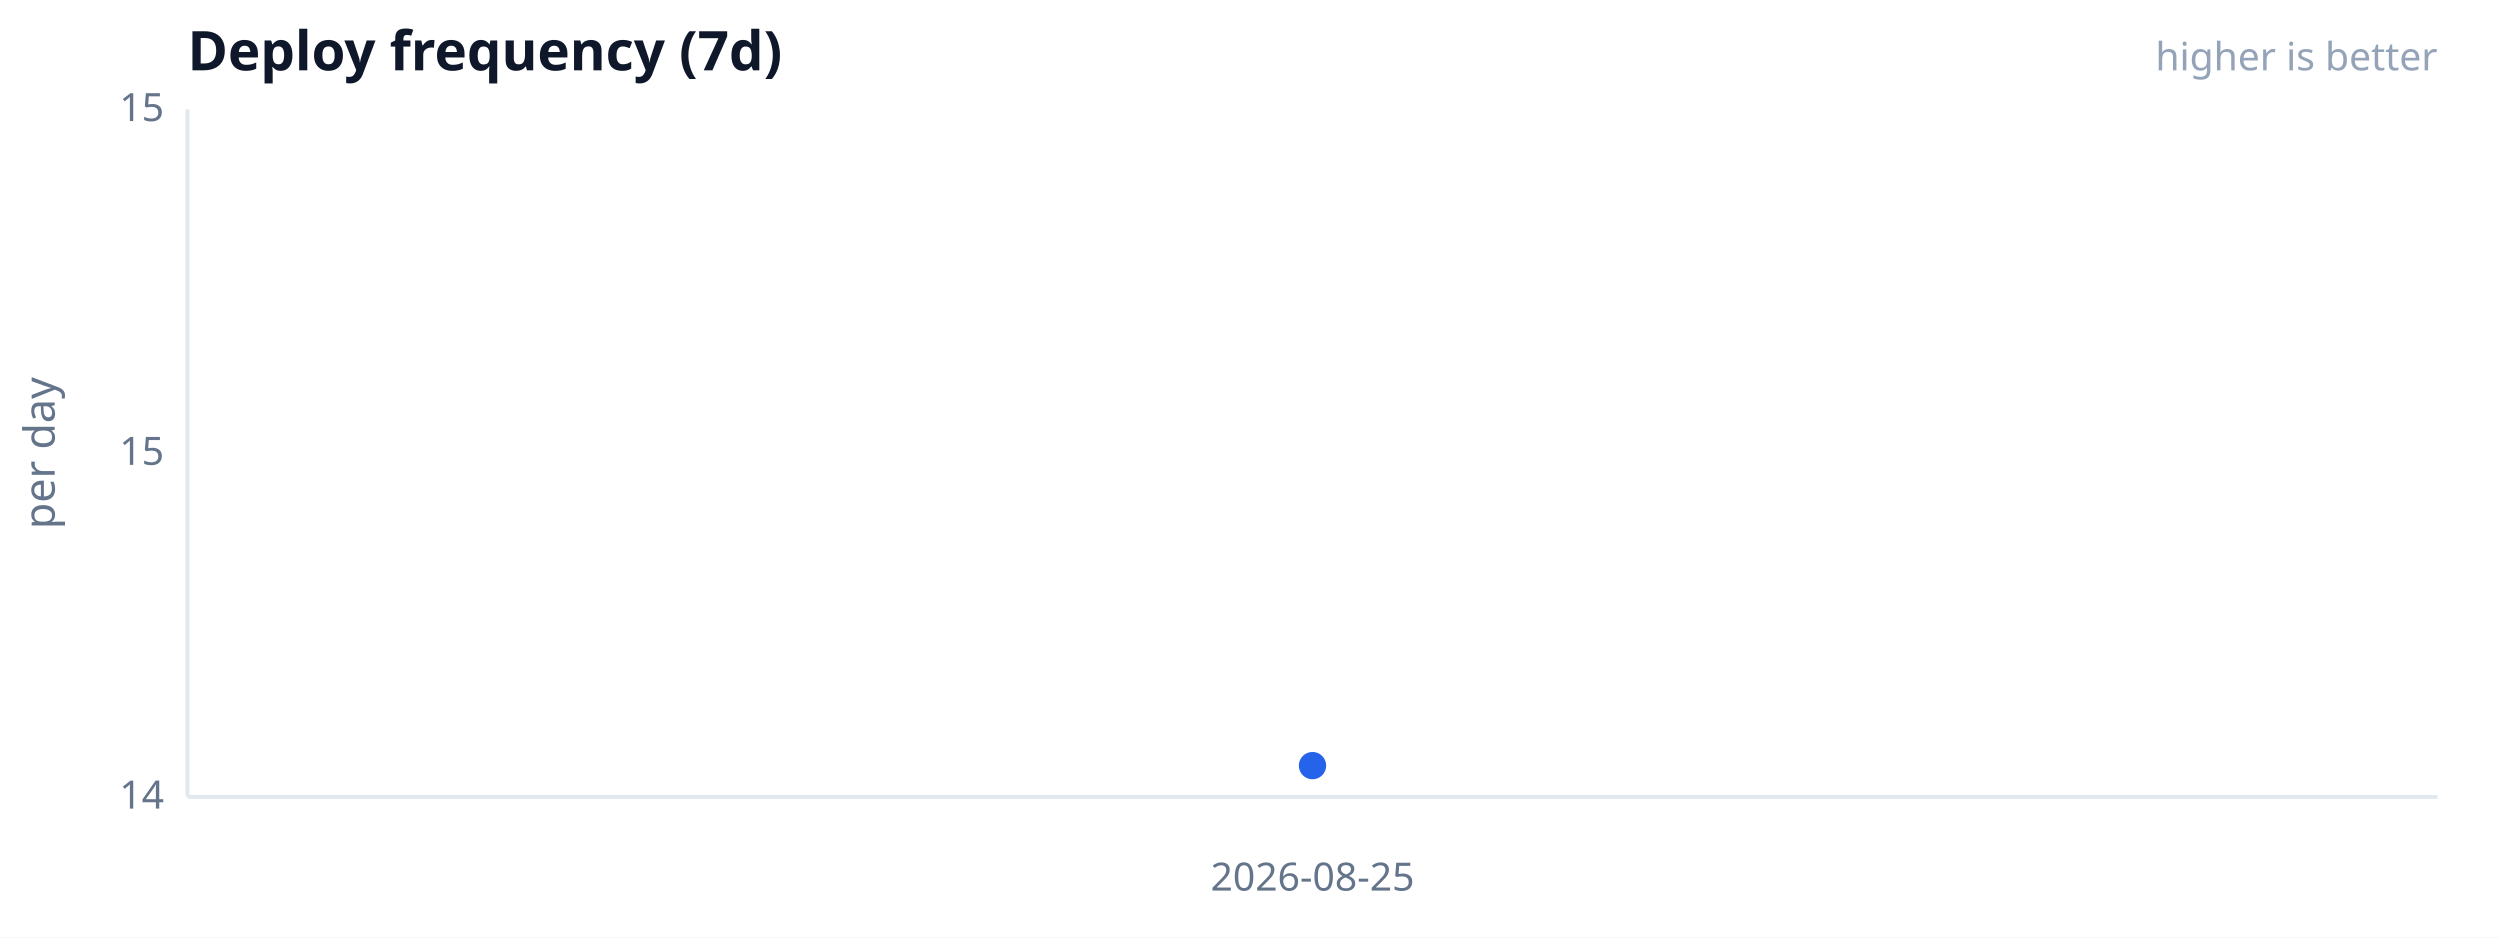
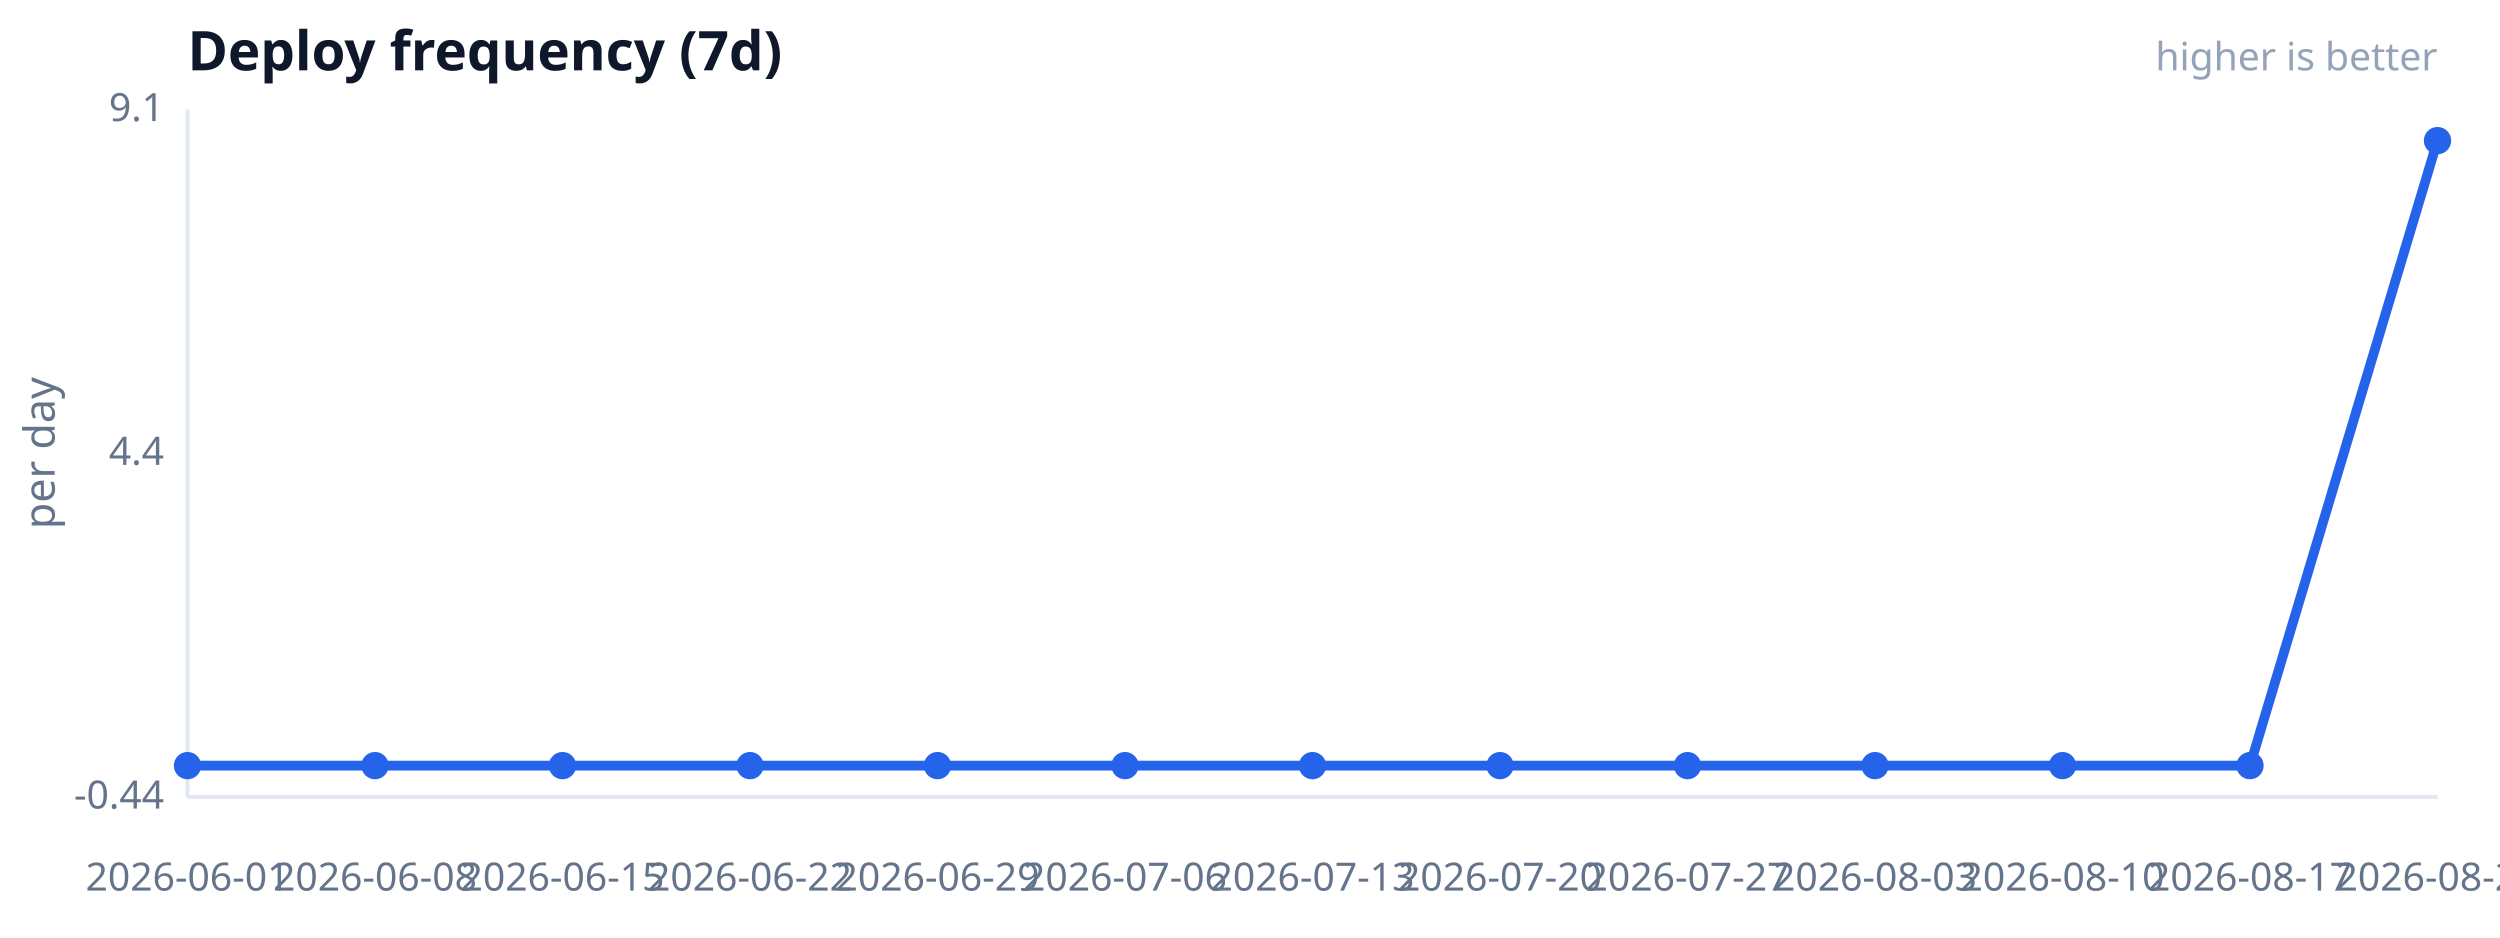
<svg xmlns="http://www.w3.org/2000/svg" width="640" height="240" viewBox="0 0 640 240">
  <rect width="100%" height="100%" fill="#ffffff" />
  <text x="48" y="18" font-family="system-ui,sans-serif" font-size="14" font-weight="600" fill="#0f172a">Deploy frequency (7d)</text>
  <text x="624" y="18" text-anchor="end" font-family="system-ui,sans-serif" font-size="10" fill="#94a3b8">higher is better</text>
  <line x1="48" y1="28" x2="48" y2="204" stroke="#e2e8f0" />
  <line x1="48" y1="204" x2="624" y2="204" stroke="#e2e8f0" />
-   <text x="42" y="207.0" text-anchor="end" font-family="system-ui,sans-serif" font-size="10" fill="#64748b">14</text>
-   <text x="42" y="119.0" text-anchor="end" font-family="system-ui,sans-serif" font-size="10" fill="#64748b">15</text>
-   <text x="42" y="31.0" text-anchor="end" font-family="system-ui,sans-serif" font-size="10" fill="#64748b">15</text>
+   <text x="42" y="207.0" text-anchor="end" font-family="system-ui,sans-serif" font-size="10" fill="#64748b">-0.44</text>
+   <text x="42" y="119.0" text-anchor="end" font-family="system-ui,sans-serif" font-size="10" fill="#64748b">4.4</text>
+   <text x="42" y="31.0" text-anchor="end" font-family="system-ui,sans-serif" font-size="10" fill="#64748b">9.1</text>
  <text x="14" y="116.0" transform="rotate(-90 14 116.0)" text-anchor="middle" font-family="system-ui,sans-serif" font-size="11" fill="#64748b">per day</text>
-   <polyline fill="none" stroke="#2563eb" stroke-width="2.5" points="336.0,196.0" />
+   <polyline fill="none" stroke="#2563eb" stroke-width="2.5" points="48.0,196.0 96.0,196.0 144.0,196.0 192.0,196.0 240.0,196.0 288.0,196.0 336.0,196.0 384.0,196.0 432.0,196.0 480.0,196.0 528.0,196.0 576.0,196.0 624.0,36.0" />
+   <circle cx="48.0" cy="196.0" r="3.5" fill="#2563eb" />
+   <circle cx="96.0" cy="196.0" r="3.5" fill="#2563eb" />
+   <circle cx="144.0" cy="196.0" r="3.5" fill="#2563eb" />
+   <circle cx="192.0" cy="196.0" r="3.5" fill="#2563eb" />
+   <circle cx="240.0" cy="196.0" r="3.5" fill="#2563eb" />
+   <circle cx="288.0" cy="196.0" r="3.5" fill="#2563eb" />
  <circle cx="336.0" cy="196.0" r="3.5" fill="#2563eb" />
-   <text x="336.0" y="228" text-anchor="middle" font-family="system-ui,sans-serif" font-size="10" fill="#64748b">2026-08-25</text>
+   <circle cx="384.0" cy="196.0" r="3.5" fill="#2563eb" />
+   <circle cx="432.0" cy="196.0" r="3.5" fill="#2563eb" />
+   <circle cx="480.0" cy="196.0" r="3.5" fill="#2563eb" />
+   <circle cx="528.0" cy="196.0" r="3.5" fill="#2563eb" />
+   <circle cx="576.0" cy="196.0" r="3.5" fill="#2563eb" />
+   <circle cx="624.0" cy="36.0" r="3.5" fill="#2563eb" />
+   <text x="48.0" y="228" text-anchor="middle" font-family="system-ui,sans-serif" font-size="10" fill="#64748b">2026-06-01</text>
+   <text x="96.0" y="228" text-anchor="middle" font-family="system-ui,sans-serif" font-size="10" fill="#64748b">2026-06-08</text>
+   <text x="144.0" y="228" text-anchor="middle" font-family="system-ui,sans-serif" font-size="10" fill="#64748b">2026-06-15</text>
+   <text x="192.0" y="228" text-anchor="middle" font-family="system-ui,sans-serif" font-size="10" fill="#64748b">2026-06-22</text>
+   <text x="240.0" y="228" text-anchor="middle" font-family="system-ui,sans-serif" font-size="10" fill="#64748b">2026-06-29</text>
+   <text x="288.0" y="228" text-anchor="middle" font-family="system-ui,sans-serif" font-size="10" fill="#64748b">2026-07-06</text>
+   <text x="336.0" y="228" text-anchor="middle" font-family="system-ui,sans-serif" font-size="10" fill="#64748b">2026-07-13</text>
+   <text x="384.0" y="228" text-anchor="middle" font-family="system-ui,sans-serif" font-size="10" fill="#64748b">2026-07-20</text>
+   <text x="432.0" y="228" text-anchor="middle" font-family="system-ui,sans-serif" font-size="10" fill="#64748b">2026-07-27</text>
+   <text x="480.0" y="228" text-anchor="middle" font-family="system-ui,sans-serif" font-size="10" fill="#64748b">2026-08-03</text>
+   <text x="528.0" y="228" text-anchor="middle" font-family="system-ui,sans-serif" font-size="10" fill="#64748b">2026-08-10</text>
+   <text x="576.0" y="228" text-anchor="middle" font-family="system-ui,sans-serif" font-size="10" fill="#64748b">2026-08-17</text>
+   <text x="624.0" y="228" text-anchor="middle" font-family="system-ui,sans-serif" font-size="10" fill="#64748b">2026-08-24</text>
</svg>
